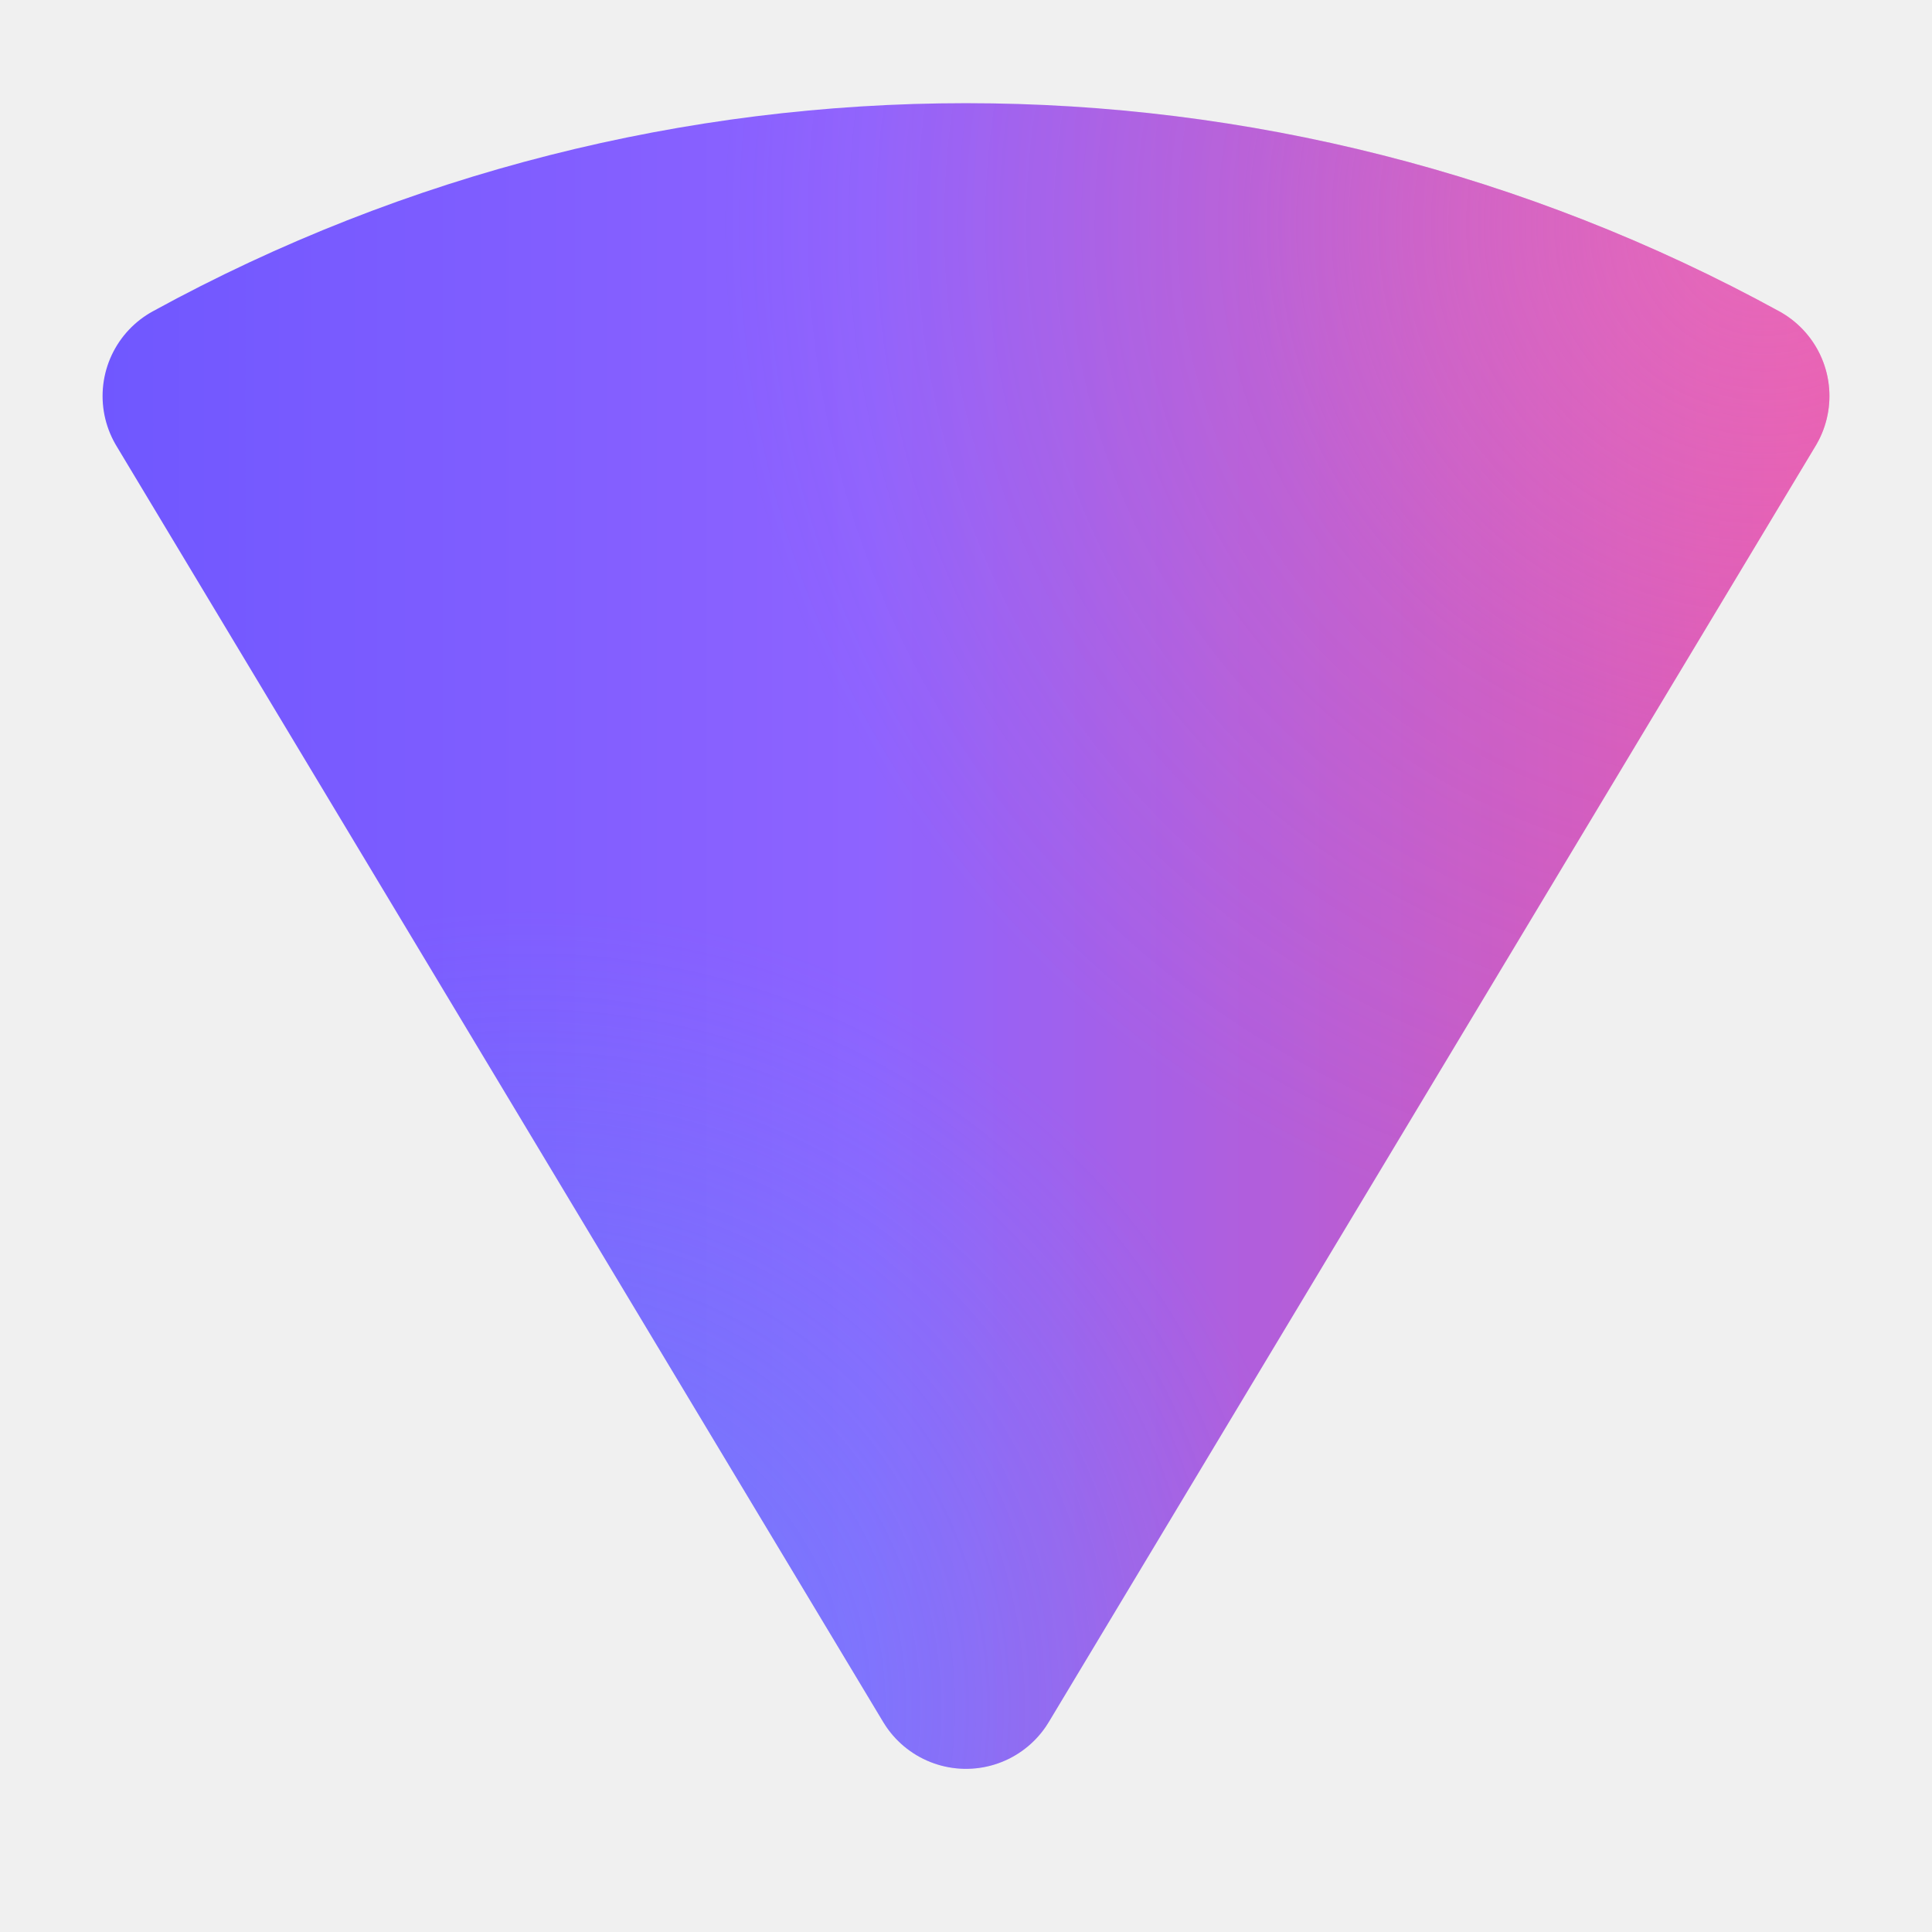
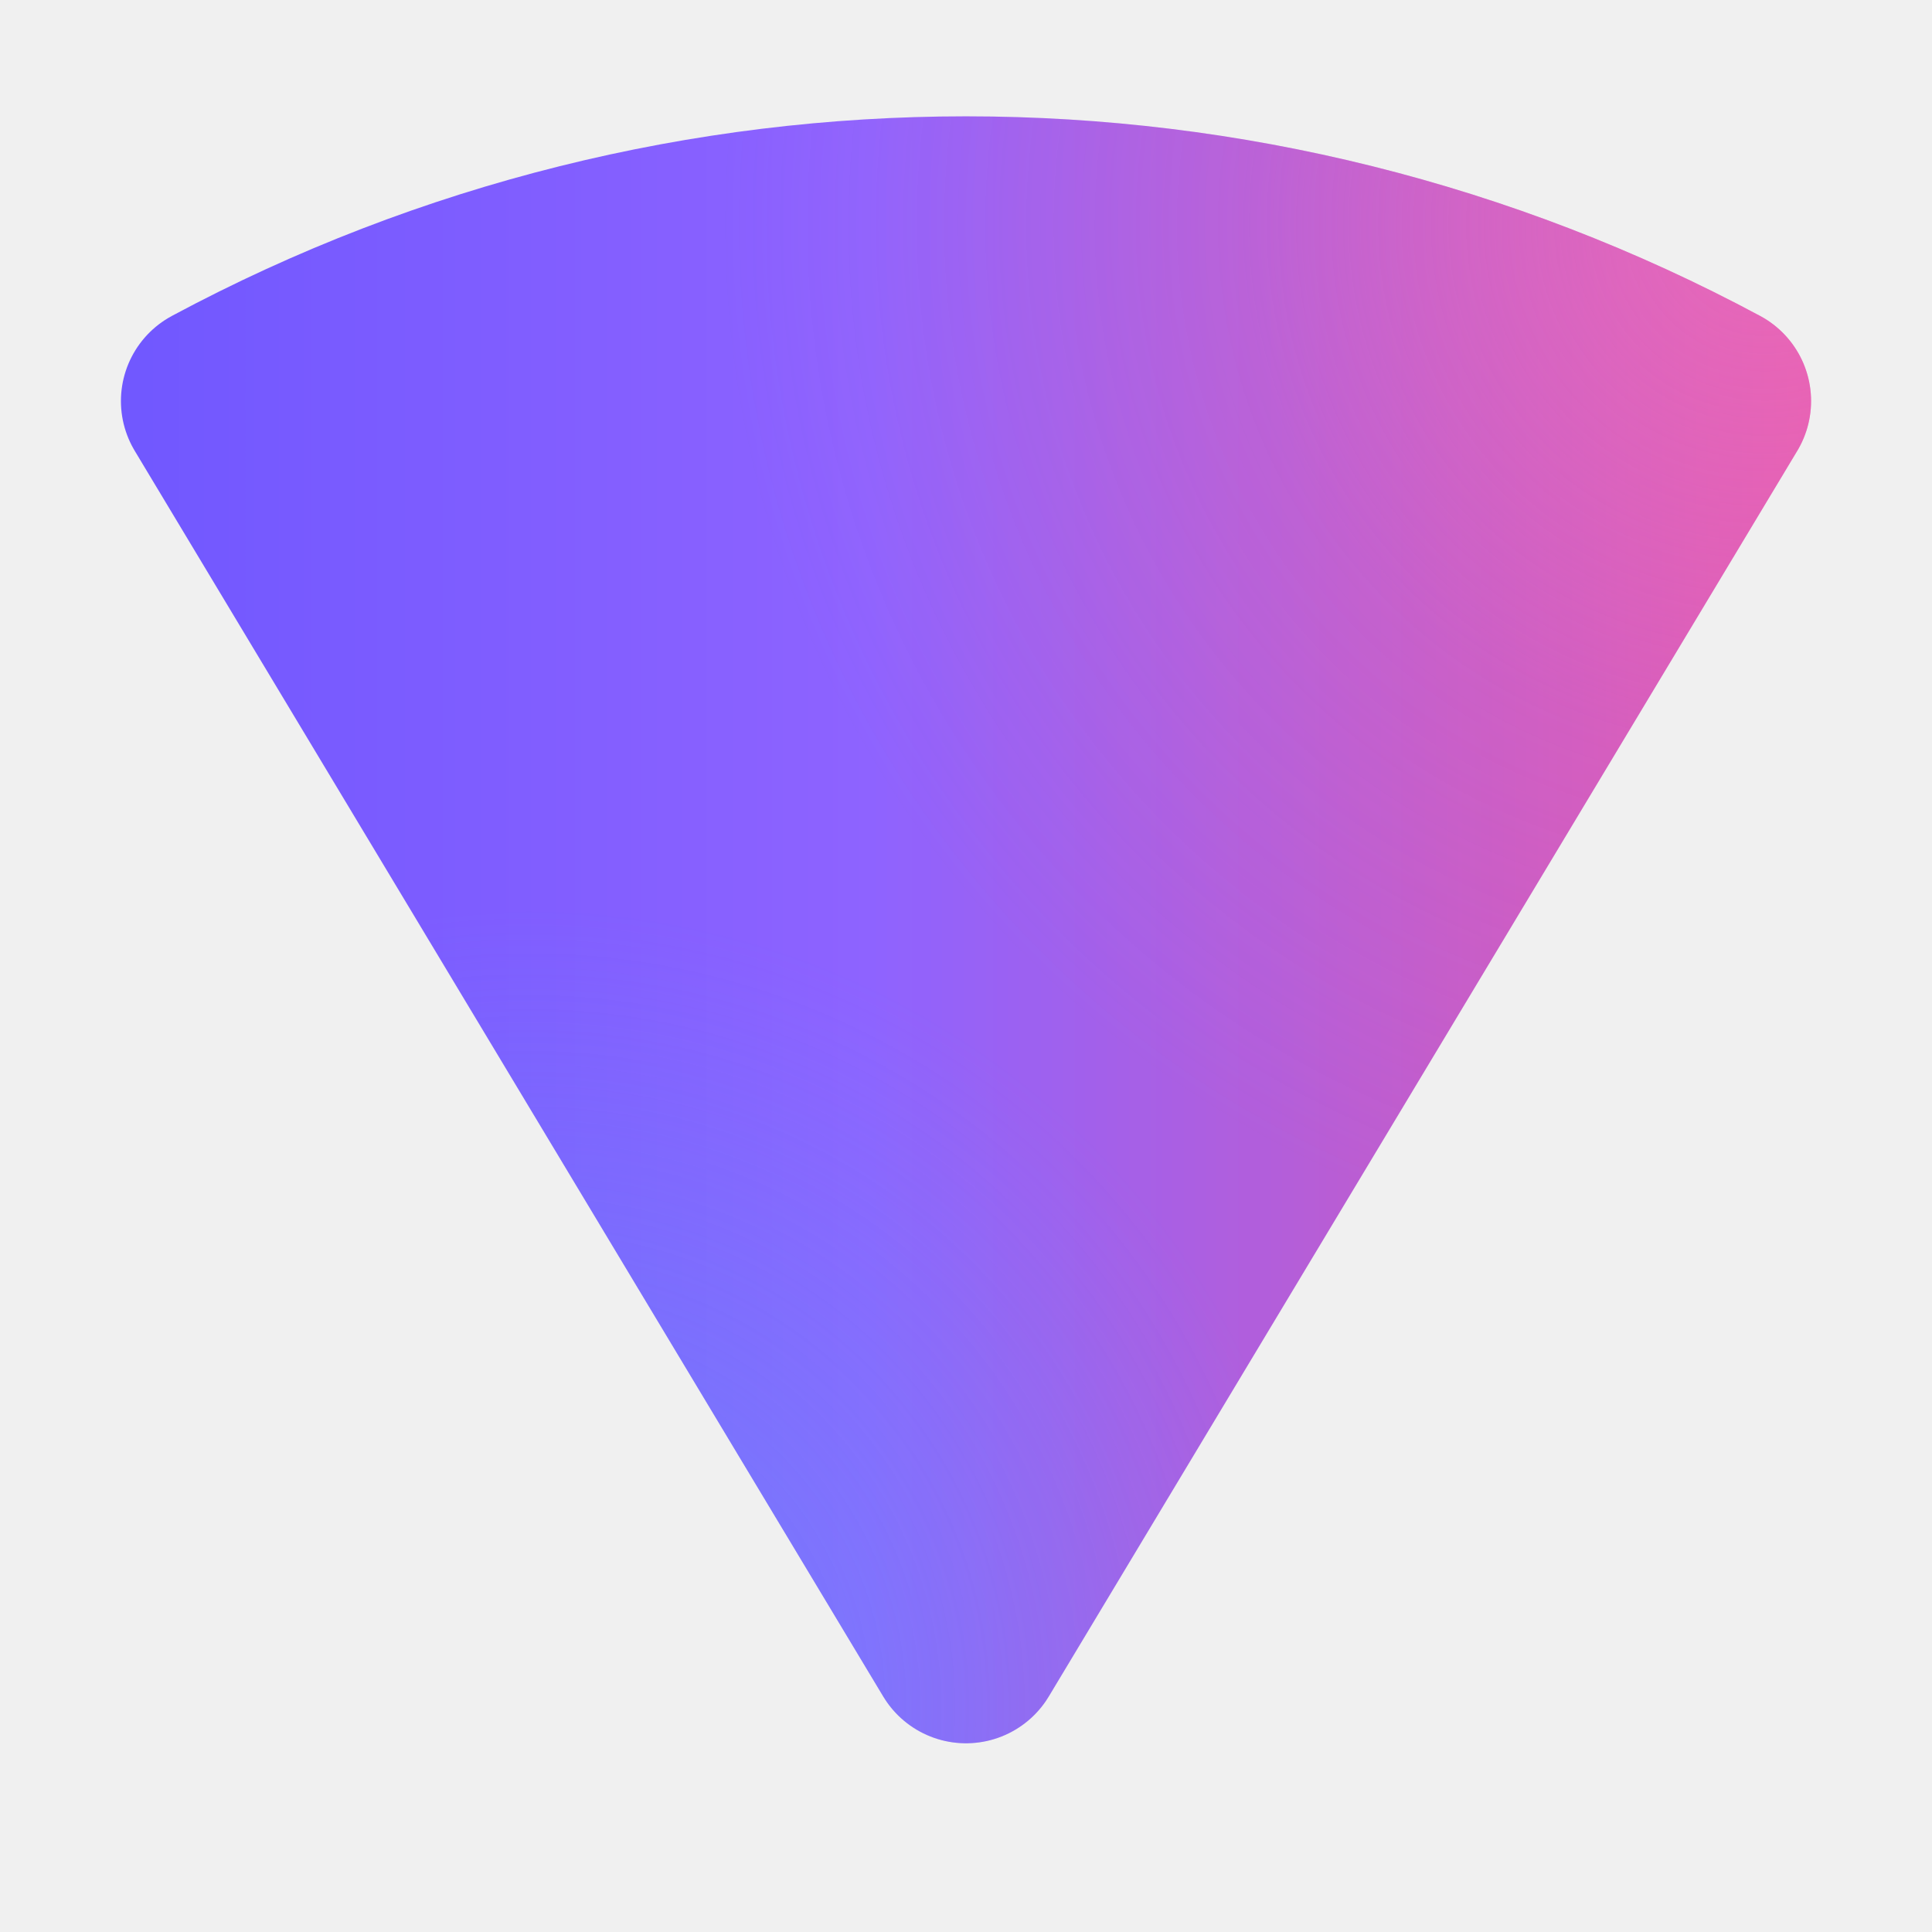
<svg xmlns="http://www.w3.org/2000/svg" viewBox="-110 -110 220 220" width="220" height="220">
  <defs>
    <linearGradient id="flow" gradientUnits="userSpaceOnUse" x1="-108.3" y1="0" x2="108.3" y2="0">
      <stop offset="0.00" stop-color="#6C56FF" />
      <stop offset="0.45" stop-color="#8E63FF" />
      <stop offset="0.75" stop-color="#C25CCB" />
      <stop offset="1.00" stop-color="#EC56A8" />
    </linearGradient>
    <radialGradient id="warm" gradientUnits="userSpaceOnUse" cx="91.0" cy="-84.4" r="119.2">
      <stop offset="0" stop-color="#F078BE" stop-opacity="0.5" />
      <stop offset="0.5" stop-color="#F078BE" stop-opacity="0.15" />
      <stop offset="1" stop-color="#F078BE" stop-opacity="0" />
    </radialGradient>
    <radialGradient id="cool" gradientUnits="userSpaceOnUse" cx="-49.8" cy="84.4" r="91.0">
      <stop offset="0" stop-color="#56A4F8" stop-opacity="0.45" />
      <stop offset="1" stop-color="#56A4F8" stop-opacity="0" />
    </radialGradient>
    <mask id="one" maskUnits="userSpaceOnUse" x="-110" y="-110" width="220" height="220">
-       <path d="M 0.00 80.42 L -87.32 -64.90 A 181.75 181.75 0 0 1 87.32 -64.90 Z" fill="#fff" stroke="#fff" stroke-width="22.0" stroke-linejoin="round" />
+       <path d="M 0.00 77.51 L -85.23 -64.33 A 180.25 180.25 0 0 1 85.23 -64.33 Z" fill="#fff" stroke="#fff" stroke-width="22.0" stroke-linejoin="round" />
    </mask>
  </defs>
-   <path d="M 0.00 80.42 L -87.32 -64.90 A 181.75 181.75 0 0 1 87.32 -64.90 Z" fill="url(#flow)" stroke="url(#flow)" stroke-width="22.0" stroke-linejoin="round" />
+   <path d="M 0.00 77.51 L -85.23 -64.33 A 180.25 180.25 0 0 1 85.23 -64.33 Z" fill="url(#flow)" stroke="url(#flow)" stroke-width="22.0" stroke-linejoin="round" />
  <rect x="-110" y="-110" width="220" height="220" fill="url(#warm)" mask="url(#one)" />
  <rect x="-110" y="-110" width="220" height="220" fill="url(#cool)" mask="url(#one)" />
</svg>
